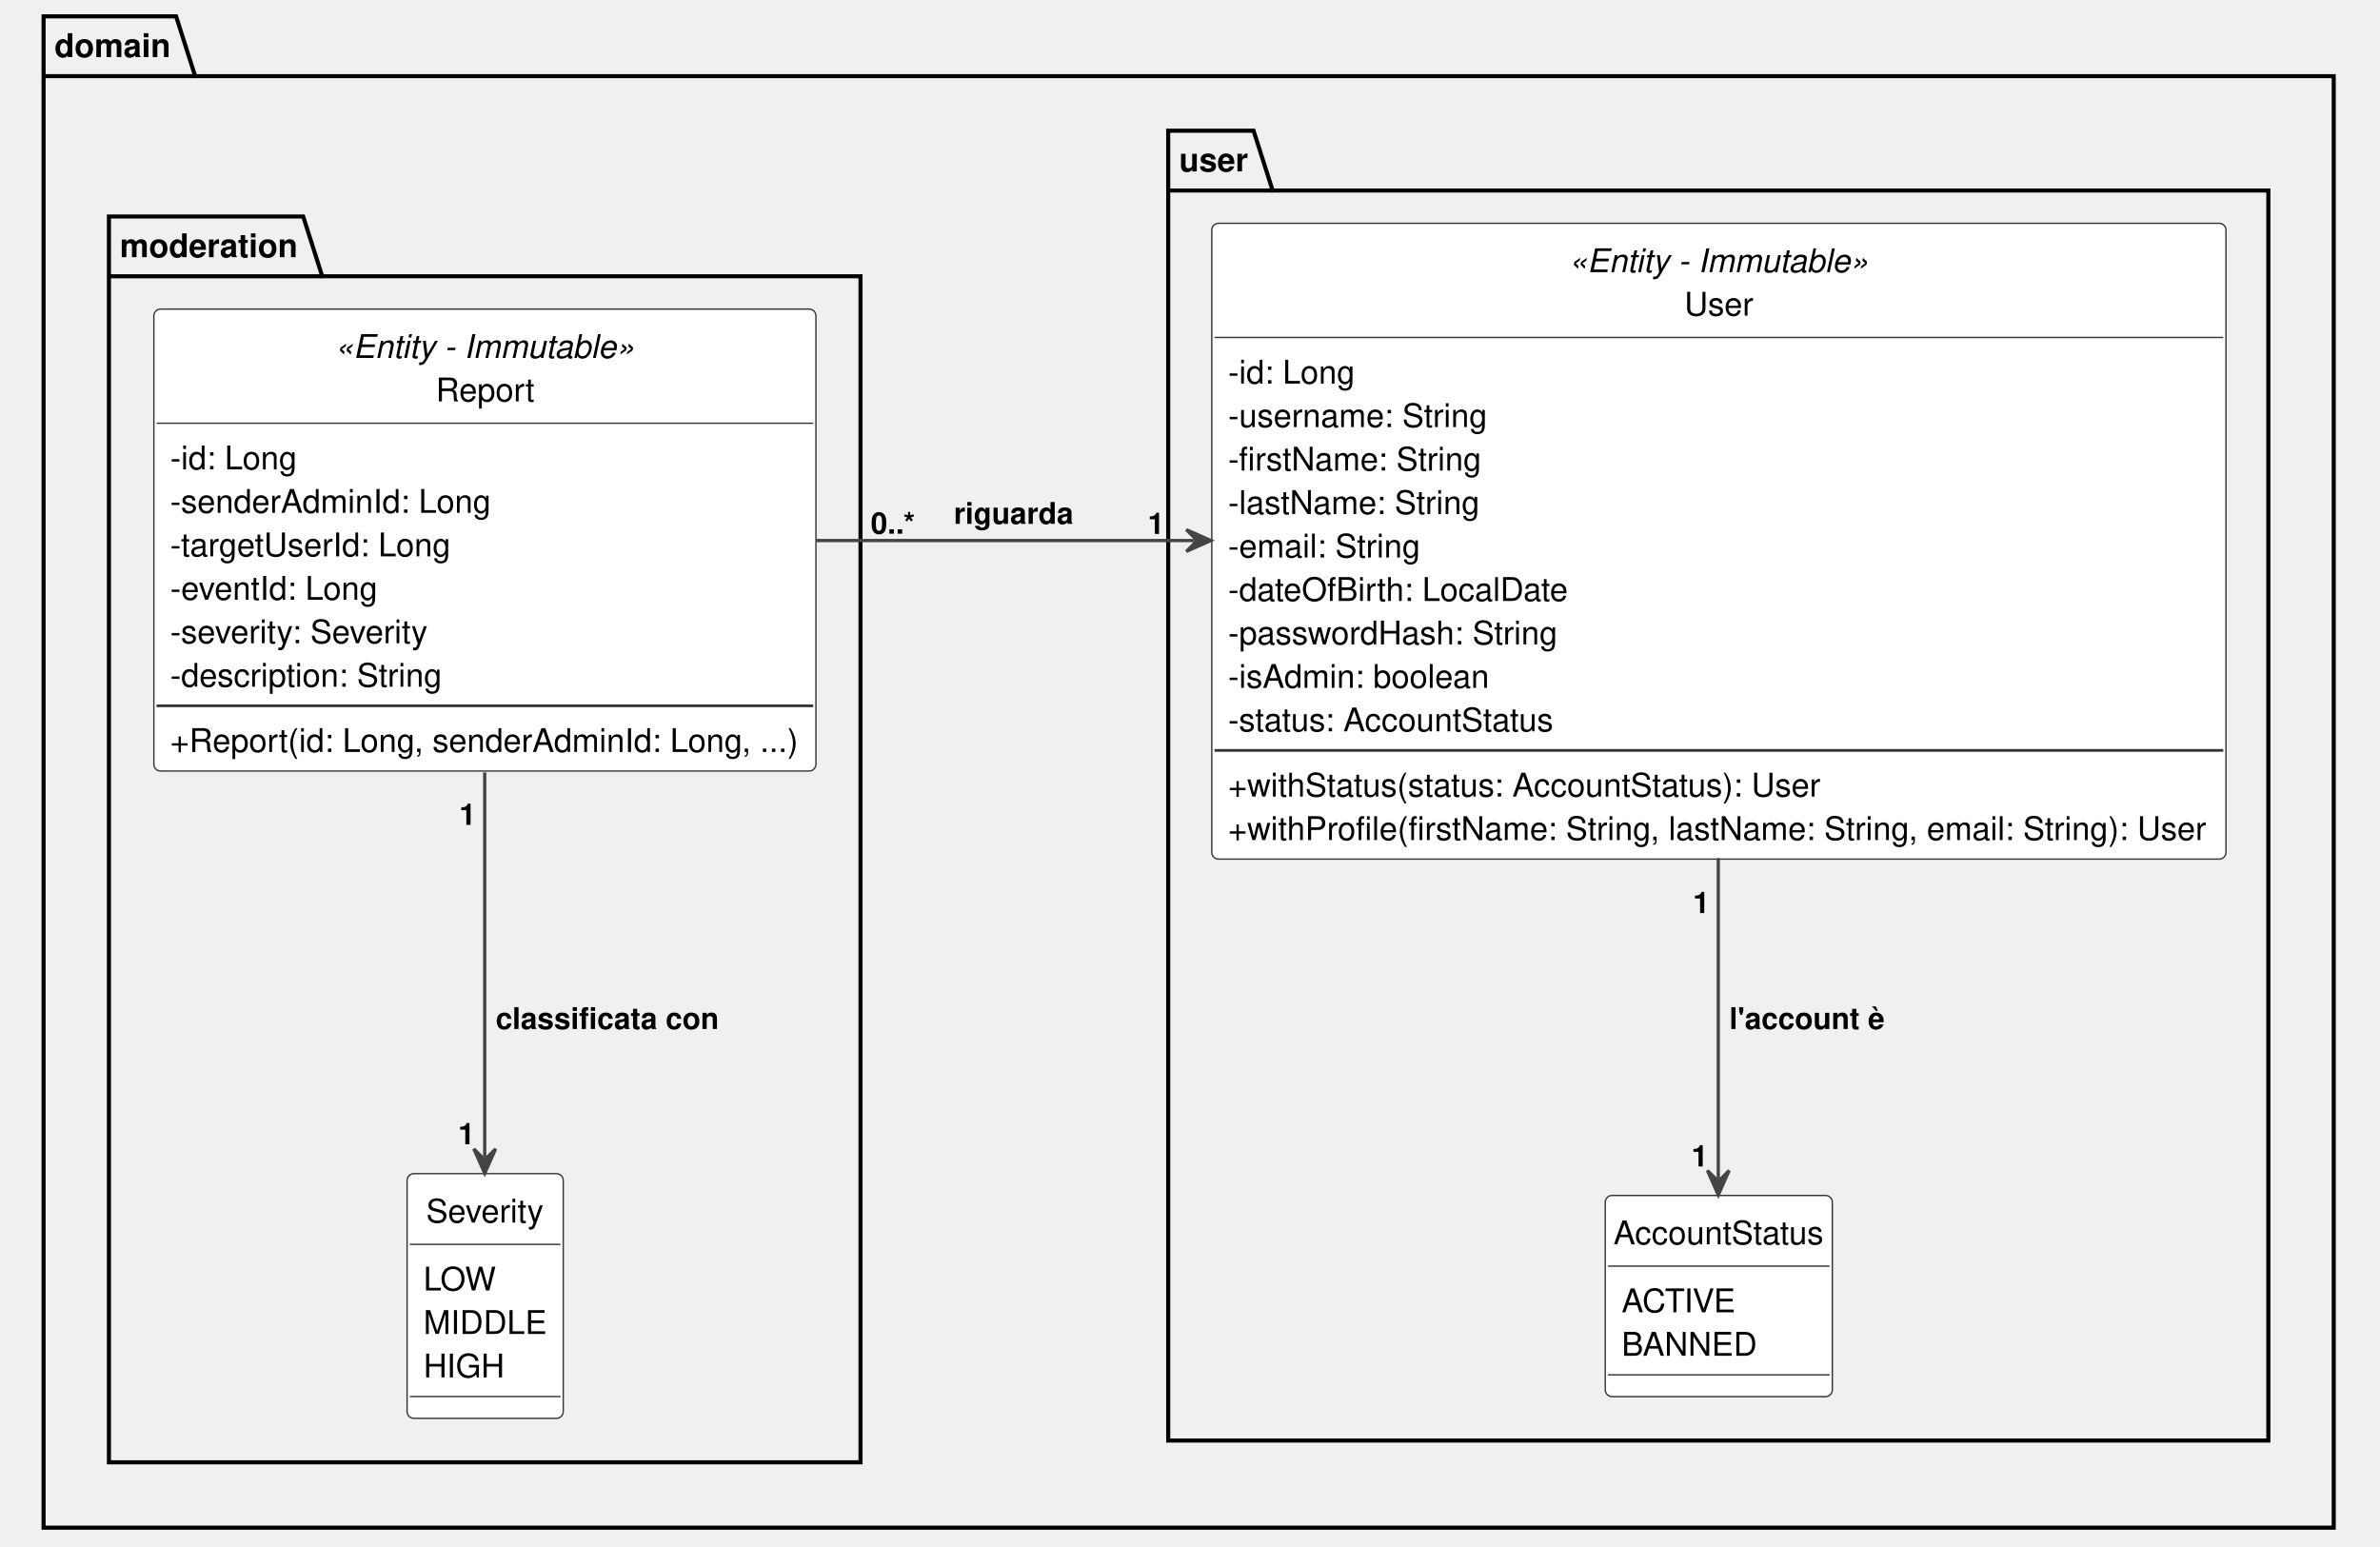
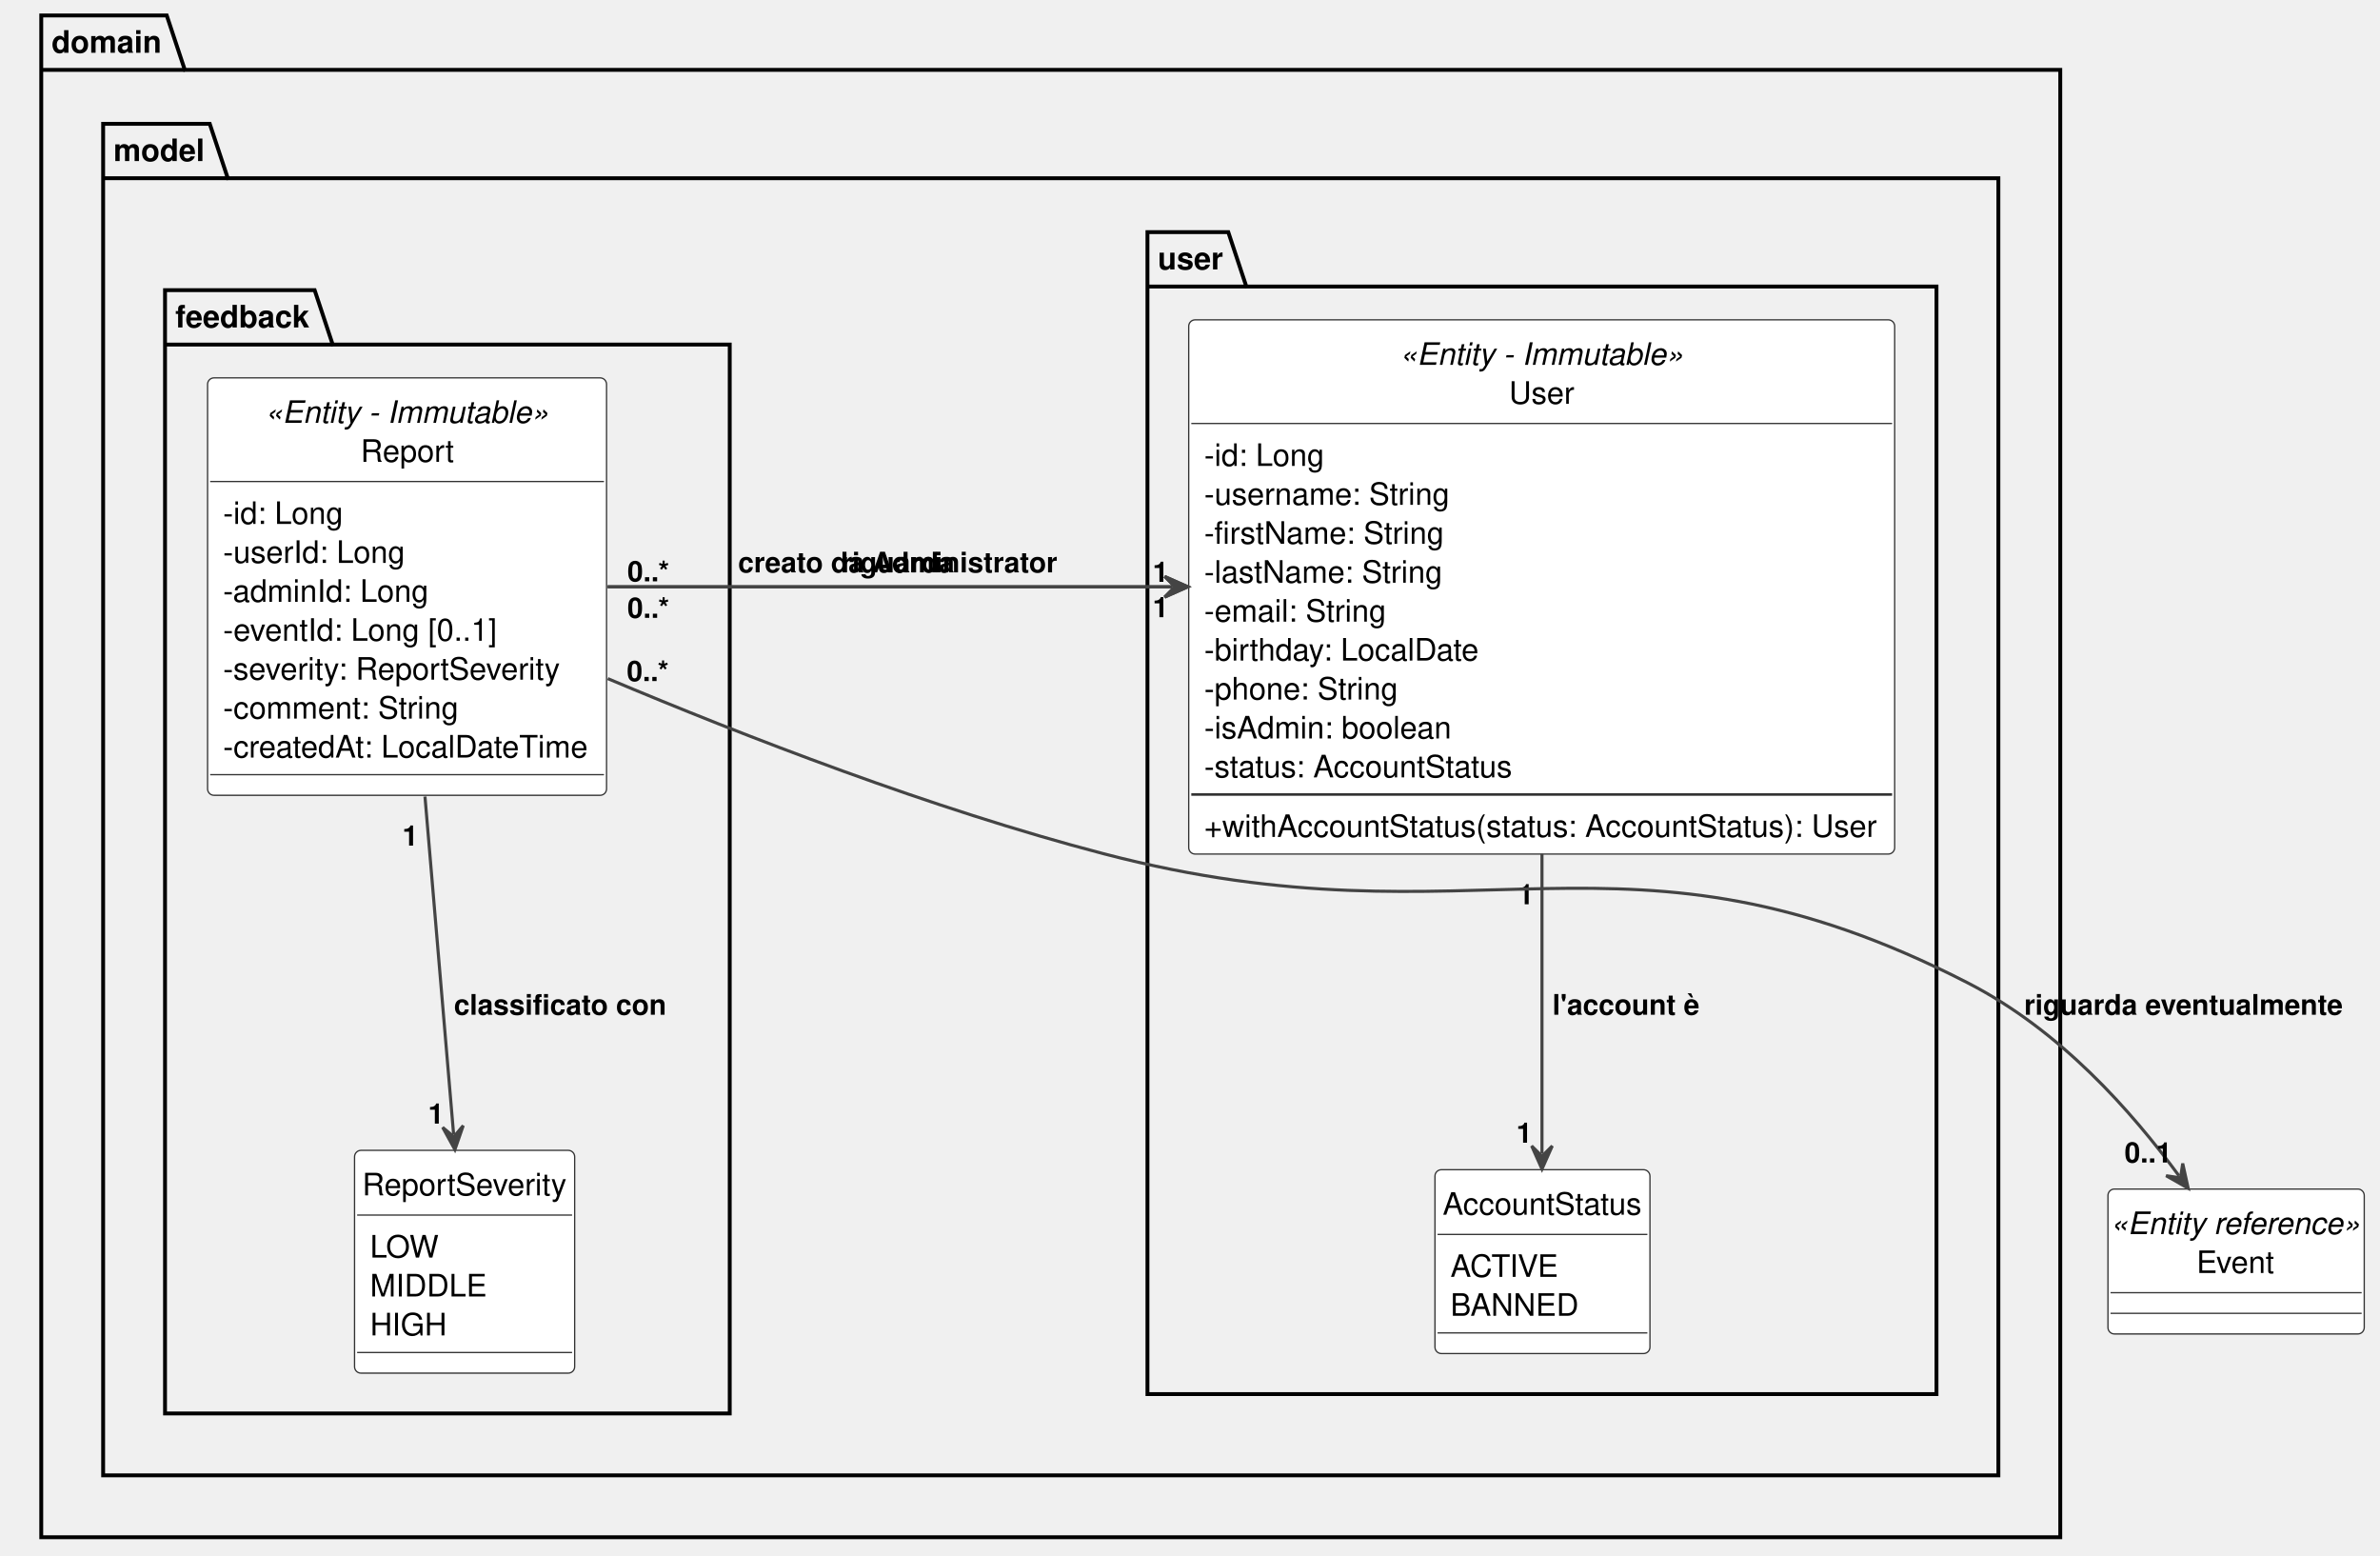
- <svg xmlns="http://www.w3.org/2000/svg" contentStyleType="text/css" data-diagram-type="CLASS" height="568px" preserveAspectRatio="none" style="width:874px;height:568px;background:#FFFFFF;" version="1.1" viewBox="0 0 874 568" width="874px" zoomAndPan="magnify">
+ <svg xmlns="http://www.w3.org/2000/svg" contentStyleType="text/css" data-diagram-type="CLASS" height="603px" preserveAspectRatio="none" style="width:923px;height:603px;background:#FFFFFF;" version="1.1" viewBox="0 0 923 603" width="923px" zoomAndPan="magnify">
  <defs />
  <g>
    <g class="cluster" data-qualified-name="domain" data-source-line="20" id="ent0004">
-       <polygon fill="none" points="16,6,64.668,6,71.668,27.961,857,27.961,857,561,16,561,16,6" style="stroke:#000000;stroke-width:1.5;" />
-       <line style="stroke:#000000;stroke-width:1.5;" x1="16" x2="71.668" y1="27.961" y2="27.961" />
-       <text fill="#000000" font-family="'Helvetica'" font-size="12" font-weight="bold" lengthAdjust="spacing" textLength="42.668" x="20" y="20.949">domain</text>
+       <polygon fill="none" points="16,6,64.668,6,71.668,27.094,799,27.094,799,596,16,596,16,6" style="stroke:#000000;stroke-width:1.5;" />
+       <line style="stroke:#000000;stroke-width:1.5;" x1="16" x2="71.668" y1="27.094" y2="27.094" />
+       <text fill="#000000" font-family="'Helvetica'" font-size="12" font-weight="bold" lengthAdjust="spacing" textLength="42.668" x="20" y="20.457">domain</text>
    </g>
-     <g class="cluster" data-qualified-name="domain.user" data-source-line="19" id="ent0002">
-       <polygon fill="none" points="429,48,460.348,48,467.348,69.961,833,69.961,833,529,429,529,429,48" style="stroke:#000000;stroke-width:1.5;" />
-       <line style="stroke:#000000;stroke-width:1.5;" x1="429" x2="467.348" y1="69.961" y2="69.961" />
-       <text fill="#000000" font-family="'Helvetica'" font-size="12" font-weight="bold" lengthAdjust="spacing" textLength="25.348" x="433" y="62.949">user</text>
+     <g class="cluster" data-qualified-name="domain.model" data-source-line="20" id="ent0005">
+       <polygon fill="none" points="40,48,81.338,48,88.338,69.094,775,69.094,775,572,40,572,40,48" style="stroke:#000000;stroke-width:1.5;" />
+       <line style="stroke:#000000;stroke-width:1.5;" x1="40" x2="88.338" y1="69.094" y2="69.094" />
+       <text fill="#000000" font-family="'Helvetica'" font-size="12" font-weight="bold" lengthAdjust="spacing" textLength="35.338" x="44" y="62.457">model</text>
    </g>
-     <g class="cluster" data-qualified-name="domain.moderation" data-source-line="41" id="ent0006">
-       <polygon fill="none" points="40,79.5,111.338,79.5,118.338,101.461,316,101.461,316,537,40,537,40,79.5" style="stroke:#000000;stroke-width:1.5;" />
-       <line style="stroke:#000000;stroke-width:1.5;" x1="40" x2="118.338" y1="101.461" y2="101.461" />
-       <text fill="#000000" font-family="'Helvetica'" font-size="12" font-weight="bold" lengthAdjust="spacing" textLength="65.338" x="44" y="94.449">moderation</text>
+     <g class="cluster" data-qualified-name="domain.model.user" data-source-line="19" id="ent0002">
+       <polygon fill="none" points="445,90,476.348,90,483.348,111.094,751,111.094,751,540.5,445,540.5,445,90" style="stroke:#000000;stroke-width:1.5;" />
+       <line style="stroke:#000000;stroke-width:1.5;" x1="445" x2="483.348" y1="111.094" y2="111.094" />
+       <text fill="#000000" font-family="'Helvetica'" font-size="12" font-weight="bold" lengthAdjust="spacing" textLength="25.348" x="449" y="104.457">user</text>
    </g>
-     <g class="entity" data-qualified-name="domain.user.User" data-source-line="20" id="ent0003">
-       <rect fill="#FFFFFF" height="233.492" rx="2.5" ry="2.5" style="stroke:#333333;stroke-width:0.5;" width="372.44" x="445" y="82" />
-       <text fill="#000000" font-family="Helvetica" font-size="12" font-style="italic" lengthAdjust="spacing" textLength="110.045" x="576.197" y="99.949">«Entity - Immutable»</text>
-       <text fill="#000000" font-family="'Helvetica'" font-size="12" lengthAdjust="spacing" textLength="25.336" x="618.552" y="115.91">User</text>
-       <line style="stroke:#333333;stroke-width:0.5;" x1="446" x2="816.439" y1="123.922" y2="123.922" />
-       <text fill="#000000" font-family="'Helvetica'" font-size="12" lengthAdjust="spacing" textLength="46.699" x="451" y="140.871">-id: Long</text>
-       <text fill="#000000" font-family="'Helvetica'" font-size="12" lengthAdjust="spacing" textLength="95.373" x="451" y="156.832">-username: String</text>
-       <text fill="#000000" font-family="'Helvetica'" font-size="12" lengthAdjust="spacing" textLength="93.352" x="451" y="172.793">-firstName: String</text>
-       <text fill="#000000" font-family="'Helvetica'" font-size="12" lengthAdjust="spacing" textLength="92.695" x="451" y="188.754">-lastName: String</text>
-       <text fill="#000000" font-family="'Helvetica'" font-size="12" lengthAdjust="spacing" textLength="70.688" x="451" y="204.715">-email: String</text>
-       <text fill="#000000" font-family="'Helvetica'" font-size="12" lengthAdjust="spacing" textLength="125.397" x="451" y="220.676">-dateOfBirth: LocalDate</text>
-       <text fill="#000000" font-family="'Helvetica'" font-size="12" lengthAdjust="spacing" textLength="121.383" x="451" y="236.637">-passwordHash: String</text>
-       <text fill="#000000" font-family="'Helvetica'" font-size="12" lengthAdjust="spacing" textLength="96.053" x="451" y="252.598">-isAdmin: boolean</text>
-       <text fill="#000000" font-family="'Helvetica'" font-size="12" lengthAdjust="spacing" textLength="120.059" x="451" y="268.559">-status: AccountStatus</text>
-       <line style="stroke:#333333;stroke-width:1;" x1="446" x2="816.439" y1="275.57" y2="275.57" />
-       <text fill="#000000" font-family="'Helvetica'" font-size="12" lengthAdjust="spacing" textLength="218.426" x="451" y="292.519">+withStatus(status: AccountStatus): User</text>
-       <text fill="#000000" font-family="'Helvetica'" font-size="12" lengthAdjust="spacing" textLength="360.44" x="451" y="308.481">+withProfile(firstName: String, lastName: String, email: String): User</text>
+     <g class="cluster" data-qualified-name="domain.model.feedback" data-source-line="40" id="ent0007">
+       <polygon fill="none" points="64,112.5,122.025,112.5,129.025,133.594,283,133.594,283,548,64,548,64,112.5" style="stroke:#000000;stroke-width:1.5;" />
+       <line style="stroke:#000000;stroke-width:1.5;" x1="64" x2="129.025" y1="133.594" y2="133.594" />
+       <text fill="#000000" font-family="'Helvetica'" font-size="12" font-weight="bold" lengthAdjust="spacing" textLength="52.025" x="68" y="126.957">feedback</text>
    </g>
-     <g class="entity" data-qualified-name="domain.user.AccountStatus" data-source-line="35" id="ent0005">
-       <rect fill="#FFFFFF" height="73.883" rx="2.5" ry="2.5" style="stroke:#333333;stroke-width:0.5;" width="83.379" x="589.5" y="439" />
-       <text fill="#000000" font-family="'Helvetica'" font-size="12" lengthAdjust="spacing" textLength="77.379" x="592.5" y="456.949">AccountStatus</text>
-       <line style="stroke:#333333;stroke-width:0.5;" x1="590.5" x2="671.879" y1="464.961" y2="464.961" />
-       <text fill="#000000" font-family="'Helvetica'" font-size="12" lengthAdjust="spacing" textLength="43.342" x="595.5" y="481.91">ACTIVE</text>
-       <text fill="#000000" font-family="'Helvetica'" font-size="12" lengthAdjust="spacing" textLength="50.01" x="595.5" y="497.871">BANNED</text>
-       <line style="stroke:#333333;stroke-width:0.5;" x1="590.5" x2="671.879" y1="504.883" y2="504.883" />
+     <g class="entity" data-qualified-name="domain.model.user.User" data-source-line="20" id="ent0003">
+       <rect fill="#FFFFFF" height="207.125" rx="2.5" ry="2.5" style="stroke:#333333;stroke-width:0.5;" width="273.785" x="461" y="124" />
+       <text fill="#000000" font-family="Helvetica" font-size="12" font-style="italic" lengthAdjust="spacing" textLength="110.045" x="542.87" y="141.457">«Entity - Immutable»</text>
+       <text fill="#000000" font-family="'Helvetica'" font-size="12" lengthAdjust="spacing" textLength="25.336" x="585.225" y="156.551">User</text>
+       <line style="stroke:#333333;stroke-width:0.5;" x1="462" x2="733.785" y1="164.188" y2="164.188" />
+       <text fill="#000000" font-family="'Helvetica'" font-size="12" lengthAdjust="spacing" textLength="46.699" x="467" y="180.644">-id: Long</text>
+       <text fill="#000000" font-family="'Helvetica'" font-size="12" lengthAdjust="spacing" textLength="95.373" x="467" y="195.738">-username: String</text>
+       <text fill="#000000" font-family="'Helvetica'" font-size="12" lengthAdjust="spacing" textLength="93.352" x="467" y="210.832">-firstName: String</text>
+       <text fill="#000000" font-family="'Helvetica'" font-size="12" lengthAdjust="spacing" textLength="92.695" x="467" y="225.926">-lastName: String</text>
+       <text fill="#000000" font-family="'Helvetica'" font-size="12" lengthAdjust="spacing" textLength="70.688" x="467" y="241.019">-email: String</text>
+       <text fill="#000000" font-family="'Helvetica'" font-size="12" lengthAdjust="spacing" textLength="107.391" x="467" y="256.113">-birthday: LocalDate</text>
+       <text fill="#000000" font-family="'Helvetica'" font-size="12" lengthAdjust="spacing" textLength="75.381" x="467" y="271.207">-phone: String</text>
+       <text fill="#000000" font-family="'Helvetica'" font-size="12" lengthAdjust="spacing" textLength="96.053" x="467" y="286.301">-isAdmin: boolean</text>
+       <text fill="#000000" font-family="'Helvetica'" font-size="12" lengthAdjust="spacing" textLength="120.059" x="467" y="301.394">-status: AccountStatus</text>
+       <line style="stroke:#333333;stroke-width:1;" x1="462" x2="733.785" y1="308.031" y2="308.031" />
+       <text fill="#000000" font-family="'Helvetica'" font-size="12" lengthAdjust="spacing" textLength="261.785" x="467" y="324.488">+withAccountStatus(status: AccountStatus): User</text>
    </g>
-     <g class="entity" data-qualified-name="domain.moderation.Report" data-source-line="42" id="ent0007">
-       <rect fill="#FFFFFF" height="169.648" rx="2.5" ry="2.5" style="stroke:#333333;stroke-width:0.5;" width="243.135" x="56.5" y="113.5" />
-       <text fill="#000000" font-family="Helvetica" font-size="12" font-style="italic" lengthAdjust="spacing" textLength="110.045" x="123.045" y="131.449">«Entity - Immutable»</text>
-       <text fill="#000000" font-family="'Helvetica'" font-size="12" lengthAdjust="spacing" textLength="36.018" x="160.059" y="147.41">Report</text>
-       <line style="stroke:#333333;stroke-width:0.5;" x1="57.5" x2="298.635" y1="155.422" y2="155.422" />
-       <text fill="#000000" font-family="'Helvetica'" font-size="12" lengthAdjust="spacing" textLength="46.699" x="62.5" y="172.371">-id: Long</text>
-       <text fill="#000000" font-family="'Helvetica'" font-size="12" lengthAdjust="spacing" textLength="118.072" x="62.5" y="188.332">-senderAdminId: Long</text>
-       <text fill="#000000" font-family="'Helvetica'" font-size="12" lengthAdjust="spacing" textLength="103.389" x="62.5" y="204.293">-targetUserId: Long</text>
-       <text fill="#000000" font-family="'Helvetica'" font-size="12" lengthAdjust="spacing" textLength="76.723" x="62.5" y="220.254">-eventId: Long</text>
-       <text fill="#000000" font-family="'Helvetica'" font-size="12" lengthAdjust="spacing" textLength="95.356" x="62.5" y="236.215">-severity: Severity</text>
-       <text fill="#000000" font-family="'Helvetica'" font-size="12" lengthAdjust="spacing" textLength="100.043" x="62.5" y="252.176">-description: String</text>
-       <line style="stroke:#333333;stroke-width:1;" x1="57.5" x2="298.635" y1="259.188" y2="259.188" />
-       <text fill="#000000" font-family="'Helvetica'" font-size="12" lengthAdjust="spacing" textLength="231.135" x="62.5" y="276.137">+Report(id: Long, senderAdminId: Long, ...)</text>
+     <g class="entity" data-qualified-name="domain.model.user.AccountStatus" data-source-line="34" id="ent0006">
+       <rect fill="#FFFFFF" height="71.281" rx="2.5" ry="2.5" style="stroke:#333333;stroke-width:0.5;" width="83.379" x="556.5" y="453.5" />
+       <text fill="#000000" font-family="'Helvetica'" font-size="12" lengthAdjust="spacing" textLength="77.379" x="559.5" y="470.957">AccountStatus</text>
+       <line style="stroke:#333333;stroke-width:0.5;" x1="557.5" x2="638.879" y1="478.594" y2="478.594" />
+       <text fill="#000000" font-family="'Helvetica'" font-size="12" lengthAdjust="spacing" textLength="43.342" x="562.5" y="495.051">ACTIVE</text>
+       <text fill="#000000" font-family="'Helvetica'" font-size="12" lengthAdjust="spacing" textLength="50.01" x="562.5" y="510.144">BANNED</text>
+       <line style="stroke:#333333;stroke-width:0.5;" x1="557.5" x2="638.879" y1="516.781" y2="516.781" />
    </g>
-     <g class="entity" data-qualified-name="domain.moderation.Severity" data-source-line="53" id="ent0008">
-       <rect fill="#FFFFFF" height="89.844" rx="2.5" ry="2.5" style="stroke:#333333;stroke-width:0.5;" width="57.34" x="149.5" y="431" />
-       <text fill="#000000" font-family="'Helvetica'" font-size="12" lengthAdjust="spacing" textLength="43.348" x="156.496" y="448.949">Severity</text>
-       <line style="stroke:#333333;stroke-width:0.5;" x1="150.5" x2="205.84" y1="456.961" y2="456.961" />
-       <text fill="#000000" font-family="'Helvetica'" font-size="12" lengthAdjust="spacing" textLength="27.334" x="155.5" y="473.91">LOW</text>
-       <text fill="#000000" font-family="'Helvetica'" font-size="12" lengthAdjust="spacing" textLength="45.34" x="155.5" y="489.871">MIDDLE</text>
-       <text fill="#000000" font-family="'Helvetica'" font-size="12" lengthAdjust="spacing" textLength="30" x="155.5" y="505.832">HIGH</text>
-       <line style="stroke:#333333;stroke-width:0.5;" x1="150.5" x2="205.84" y1="512.844" y2="512.844" />
+     <g class="entity" data-qualified-name="domain.model.feedback.Report" data-source-line="41" id="ent0008">
+       <rect fill="#FFFFFF" height="161.844" rx="2.5" ry="2.5" style="stroke:#333333;stroke-width:0.5;" width="154.728" x="80.5" y="146.5" />
+       <text fill="#000000" font-family="Helvetica" font-size="12" font-style="italic" lengthAdjust="spacing" textLength="110.045" x="102.842" y="163.957">«Entity - Immutable»</text>
+       <text fill="#000000" font-family="'Helvetica'" font-size="12" lengthAdjust="spacing" textLength="36.018" x="139.856" y="179.051">Report</text>
+       <line style="stroke:#333333;stroke-width:0.5;" x1="81.5" x2="234.228" y1="186.688" y2="186.688" />
+       <text fill="#000000" font-family="'Helvetica'" font-size="12" lengthAdjust="spacing" textLength="46.699" x="86.5" y="203.144">-id: Long</text>
+       <text fill="#000000" font-family="'Helvetica'" font-size="12" lengthAdjust="spacing" textLength="70.711" x="86.5" y="218.238">-userId: Long</text>
+       <text fill="#000000" font-family="'Helvetica'" font-size="12" lengthAdjust="spacing" textLength="80.051" x="86.5" y="233.332">-adminId: Long</text>
+       <text fill="#000000" font-family="'Helvetica'" font-size="12" lengthAdjust="spacing" textLength="106.74" x="86.5" y="248.426">-eventId: Long [0..1]</text>
+       <text fill="#000000" font-family="'Helvetica'" font-size="12" lengthAdjust="spacing" textLength="131.373" x="86.5" y="263.519">-severity: ReportSeverity</text>
+       <text fill="#000000" font-family="'Helvetica'" font-size="12" lengthAdjust="spacing" textLength="91.359" x="86.5" y="278.613">-comment: String</text>
+       <text fill="#000000" font-family="'Helvetica'" font-size="12" lengthAdjust="spacing" textLength="142.728" x="86.5" y="293.707">-createdAt: LocalDateTime</text>
+       <line style="stroke:#333333;stroke-width:0.5;" x1="81.5" x2="234.228" y1="300.344" y2="300.344" />
    </g>
-     <g class="link" data-entity-1="ent0003" data-entity-2="ent0005" data-link-type="dependency" data-source-line="60" id="lnk9">
-       <path codeLine="60" d="M631,315.14 C631,359.61 631,401.24 631,432.83" fill="none" id="User-to-AccountStatus" style="stroke:#444444;stroke-width:1.2;" />
-       <polygon fill="#444444" points="631,438.83,635,429.83,631,433.83,627,429.83,631,438.83" style="stroke:#444444;stroke-width:1.2;" />
-       <text fill="#000000" font-family="'Helvetica'" font-size="11" font-weight="bold" lengthAdjust="spacing" textLength="57.02" x="635.056" y="377.87">l'account è</text>
-       <text fill="#000000" font-family="'Helvetica'" font-size="11" font-weight="bold" lengthAdjust="spacing" textLength="6.118" x="621.689" y="335.322">1</text>
-       <text fill="#000000" font-family="'Helvetica'" font-size="11" font-weight="bold" lengthAdjust="spacing" textLength="6.118" x="621.123" y="428.351">1</text>
+     <g class="entity" data-qualified-name="domain.model.feedback.ReportSeverity" data-source-line="51" id="ent0009">
+       <rect fill="#FFFFFF" height="86.375" rx="2.5" ry="2.5" style="stroke:#333333;stroke-width:0.5;" width="85.365" x="137.5" y="446" />
+       <text fill="#000000" font-family="'Helvetica'" font-size="12" lengthAdjust="spacing" textLength="79.365" x="140.5" y="463.457">ReportSeverity</text>
+       <line style="stroke:#333333;stroke-width:0.5;" x1="138.5" x2="221.865" y1="471.094" y2="471.094" />
+       <text fill="#000000" font-family="'Helvetica'" font-size="12" lengthAdjust="spacing" textLength="27.334" x="143.5" y="487.551">LOW</text>
+       <text fill="#000000" font-family="'Helvetica'" font-size="12" lengthAdjust="spacing" textLength="45.34" x="143.5" y="502.644">MIDDLE</text>
+       <text fill="#000000" font-family="'Helvetica'" font-size="12" lengthAdjust="spacing" textLength="30" x="143.5" y="517.738">HIGH</text>
+       <line style="stroke:#333333;stroke-width:0.5;" x1="138.5" x2="221.865" y1="524.375" y2="524.375" />
    </g>
-     <g class="link" data-entity-1="ent0007" data-entity-2="ent0008" data-link-type="dependency" data-source-line="61" id="lnk10">
-       <path codeLine="61" d="M178,283.66 C178,332.24 178,385.35 178,424.9" fill="none" id="Report-to-Severity" style="stroke:#444444;stroke-width:1.2;" />
-       <polygon fill="#444444" points="178,430.9,182,421.9,178,425.9,174,421.9,178,430.9" style="stroke:#444444;stroke-width:1.2;" />
-       <text fill="#000000" font-family="'Helvetica'" font-size="11" font-weight="bold" lengthAdjust="spacing" textLength="81.931" x="182.056" y="377.87">classificata con</text>
-       <text fill="#000000" font-family="'Helvetica'" font-size="11" font-weight="bold" lengthAdjust="spacing" textLength="6.118" x="168.643" y="302.913">1</text>
-       <text fill="#000000" font-family="'Helvetica'" font-size="11" font-weight="bold" lengthAdjust="spacing" textLength="6.118" x="168.241" y="420.206">1</text>
+     <g class="entity" data-qualified-name="Event" data-source-line="59" id="ent0011">
+       <rect fill="#FFFFFF" height="56.188" rx="2.5" ry="2.5" style="stroke:#333333;stroke-width:0.5;" width="99.389" x="817.5" y="461" />
+       <text fill="#000000" font-family="Helvetica" font-size="12" font-style="italic" lengthAdjust="spacing" textLength="97.389" x="818.5" y="478.457">«Entity reference»</text>
+       <text fill="#000000" font-family="'Helvetica'" font-size="12" lengthAdjust="spacing" textLength="30.686" x="851.852" y="493.551">Event</text>
+       <line style="stroke:#333333;stroke-width:0.5;" x1="818.5" x2="915.889" y1="501.188" y2="501.188" />
+       <line style="stroke:#333333;stroke-width:0.5;" x1="818.5" x2="915.889" y1="509.188" y2="509.188" />
    </g>
-     <g class="link" data-entity-1="ent0007" data-entity-2="ent0003" data-link-type="dependency" data-source-line="62" id="lnk11">
-       <path codeLine="62" d="M299.69,198.5 C344.24,198.5 389.74,198.5 438.65,198.5" fill="none" id="Report-to-User" style="stroke:#444444;stroke-width:1.2;" />
-       <polygon fill="#444444" points="444.65,198.5,435.65,194.5,439.65,198.5,435.65,202.5,444.65,198.5" style="stroke:#444444;stroke-width:1.2;" />
-       <text fill="#000000" font-family="'Helvetica'" font-size="11" font-weight="bold" lengthAdjust="spacing" textLength="44.011" x="350.25" y="192.37">riguarda</text>
-       <text fill="#000000" font-family="'Helvetica'" font-size="11" font-weight="bold" lengthAdjust="spacing" textLength="16.511" x="319.776" y="195.994">0..*</text>
-       <text fill="#000000" font-family="'Helvetica'" font-size="11" font-weight="bold" lengthAdjust="spacing" textLength="6.118" x="421.469" y="196.078">1</text>
+     <g class="link" data-entity-1="ent0003" data-entity-2="ent0006" data-link-type="dependency" data-source-line="58" id="lnk10">
+       <path codeLine="58" d="M598,331.06 C598,374.41 598,416 598,447.28" fill="none" id="User-to-AccountStatus" style="stroke:#444444;stroke-width:1.2;" />
+       <polygon fill="#444444" points="598,453.28,602,444.28,598,448.28,594,444.28,598,453.28" style="stroke:#444444;stroke-width:1.2;" />
+       <text fill="#000000" font-family="'Helvetica'" font-size="11" font-weight="bold" lengthAdjust="spacing" textLength="57.02" x="602.056" y="393.419">l'account è</text>
+       <text fill="#000000" font-family="'Helvetica'" font-size="11" font-weight="bold" lengthAdjust="spacing" textLength="6.118" x="588.684" y="350.588">1</text>
+       <text fill="#000000" font-family="'Helvetica'" font-size="11" font-weight="bold" lengthAdjust="spacing" textLength="6.118" x="588.051" y="443.048">1</text>
+     </g>
+     <g class="link" data-entity-1="ent0008" data-entity-2="ent0011" data-link-type="dependency" data-source-line="60" id="lnk12">
+       <path codeLine="60" d="M235.7,263.1 C288.89,285.51 361.54,313.64 428,331 C573.65,369.04 629.05,312.3 763,381 C799.19,399.56 826.55,430.77 845.05,455.87" fill="none" id="Report-to-Event" style="stroke:#444444;stroke-width:1.2;" />
+       <polygon fill="#444444" points="848.61,460.7,846.49,451.082,845.644,456.675,840.05,455.829,848.61,460.7" style="stroke:#444444;stroke-width:1.2;" />
+       <text fill="#000000" font-family="'Helvetica'" font-size="11" font-weight="bold" lengthAdjust="spacing" textLength="124.094" x="785" y="393.419">riguarda eventualmente</text>
+       <text fill="#000000" font-family="'Helvetica'" font-size="11" font-weight="bold" lengthAdjust="spacing" textLength="16.511" x="243.099" y="264.062">0..*</text>
+       <text fill="#000000" font-family="'Helvetica'" font-size="11" font-weight="bold" lengthAdjust="spacing" textLength="18.348" x="823.929" y="450.716">0..1</text>
+     </g>
+     <g class="link" data-entity-1="ent0008" data-entity-2="ent0009" data-link-type="dependency" data-source-line="61" id="lnk13">
+       <path codeLine="61" d="M164.81,308.83 C168.65,354.08 172.772,402.781 175.912,439.741" fill="none" id="Report-to-ReportSeverity" style="stroke:#444444;stroke-width:1.2;" />
+       <polygon fill="#444444" points="176.42,445.72,179.644,436.414,175.997,440.738,171.673,437.091,176.42,445.72" style="stroke:#444444;stroke-width:1.2;" />
+       <text fill="#000000" font-family="'Helvetica'" font-size="11" font-weight="bold" lengthAdjust="spacing" textLength="82.532" x="176.056" y="393.419">classificato con</text>
+       <text fill="#000000" font-family="'Helvetica'" font-size="11" font-weight="bold" lengthAdjust="spacing" textLength="6.118" x="156.028" y="327.839">1</text>
+       <text fill="#000000" font-family="'Helvetica'" font-size="11" font-weight="bold" lengthAdjust="spacing" textLength="6.118" x="166.015" y="435.623">1</text>
+     </g>
+     <g class="link" data-entity-1="ent0008" data-entity-2="ent0003" data-link-type="dependency" data-source-line="62" id="lnk14">
+       <path codeLine="62" d="M235.65,227.5 C297.82,227.5 380.57,227.5 454.68,227.5" fill="none" id="Report-to-User" style="stroke:#444444;stroke-width:1.2;" />
+       <polygon fill="#444444" points="460.68,227.5,451.68,223.5,455.68,227.5,451.68,231.5,460.68,227.5" style="stroke:#444444;stroke-width:1.2;" />
+       <text fill="#000000" font-family="'Helvetica'" font-size="11" font-weight="bold" lengthAdjust="spacing" textLength="44.011" x="326.25" y="221.919">riguarda</text>
+       <text fill="#000000" font-family="'Helvetica'" font-size="11" font-weight="bold" lengthAdjust="spacing" textLength="16.511" x="243.313" y="225.384">0..*</text>
+       <text fill="#000000" font-family="'Helvetica'" font-size="11" font-weight="bold" lengthAdjust="spacing" textLength="6.118" x="447.015" y="225.583">1</text>
+     </g>
+     <g class="link" data-entity-1="ent0003" data-entity-2="ent0008" data-link-type="dependency" data-source-line="63" id="lnk16">
+       <path codeLine="63" d="M454.68,227.5 C380.57,227.5 297.82,227.5 235.65,227.5" fill="none" id="User-backto-Report" style="stroke:#444444;stroke-width:1.2;" />
+       <polygon fill="#444444" points="460.68,227.5,451.68,223.5,455.68,227.5,451.68,231.5,460.68,227.5" style="stroke:#444444;stroke-width:1.2;" />
+       <text fill="#000000" font-family="'Helvetica'" font-size="11" font-weight="bold" lengthAdjust="spacing" textLength="124.083" x="286.25" y="221.919">creato da Administrator</text>
+       <text fill="#000000" font-family="'Helvetica'" font-size="11" font-weight="bold" lengthAdjust="spacing" textLength="6.118" x="447.015" y="239.294">1</text>
+       <text fill="#000000" font-family="'Helvetica'" font-size="11" font-weight="bold" lengthAdjust="spacing" textLength="16.511" x="243.313" y="239.542">0..*</text>
    </g>
  </g>
</svg>
